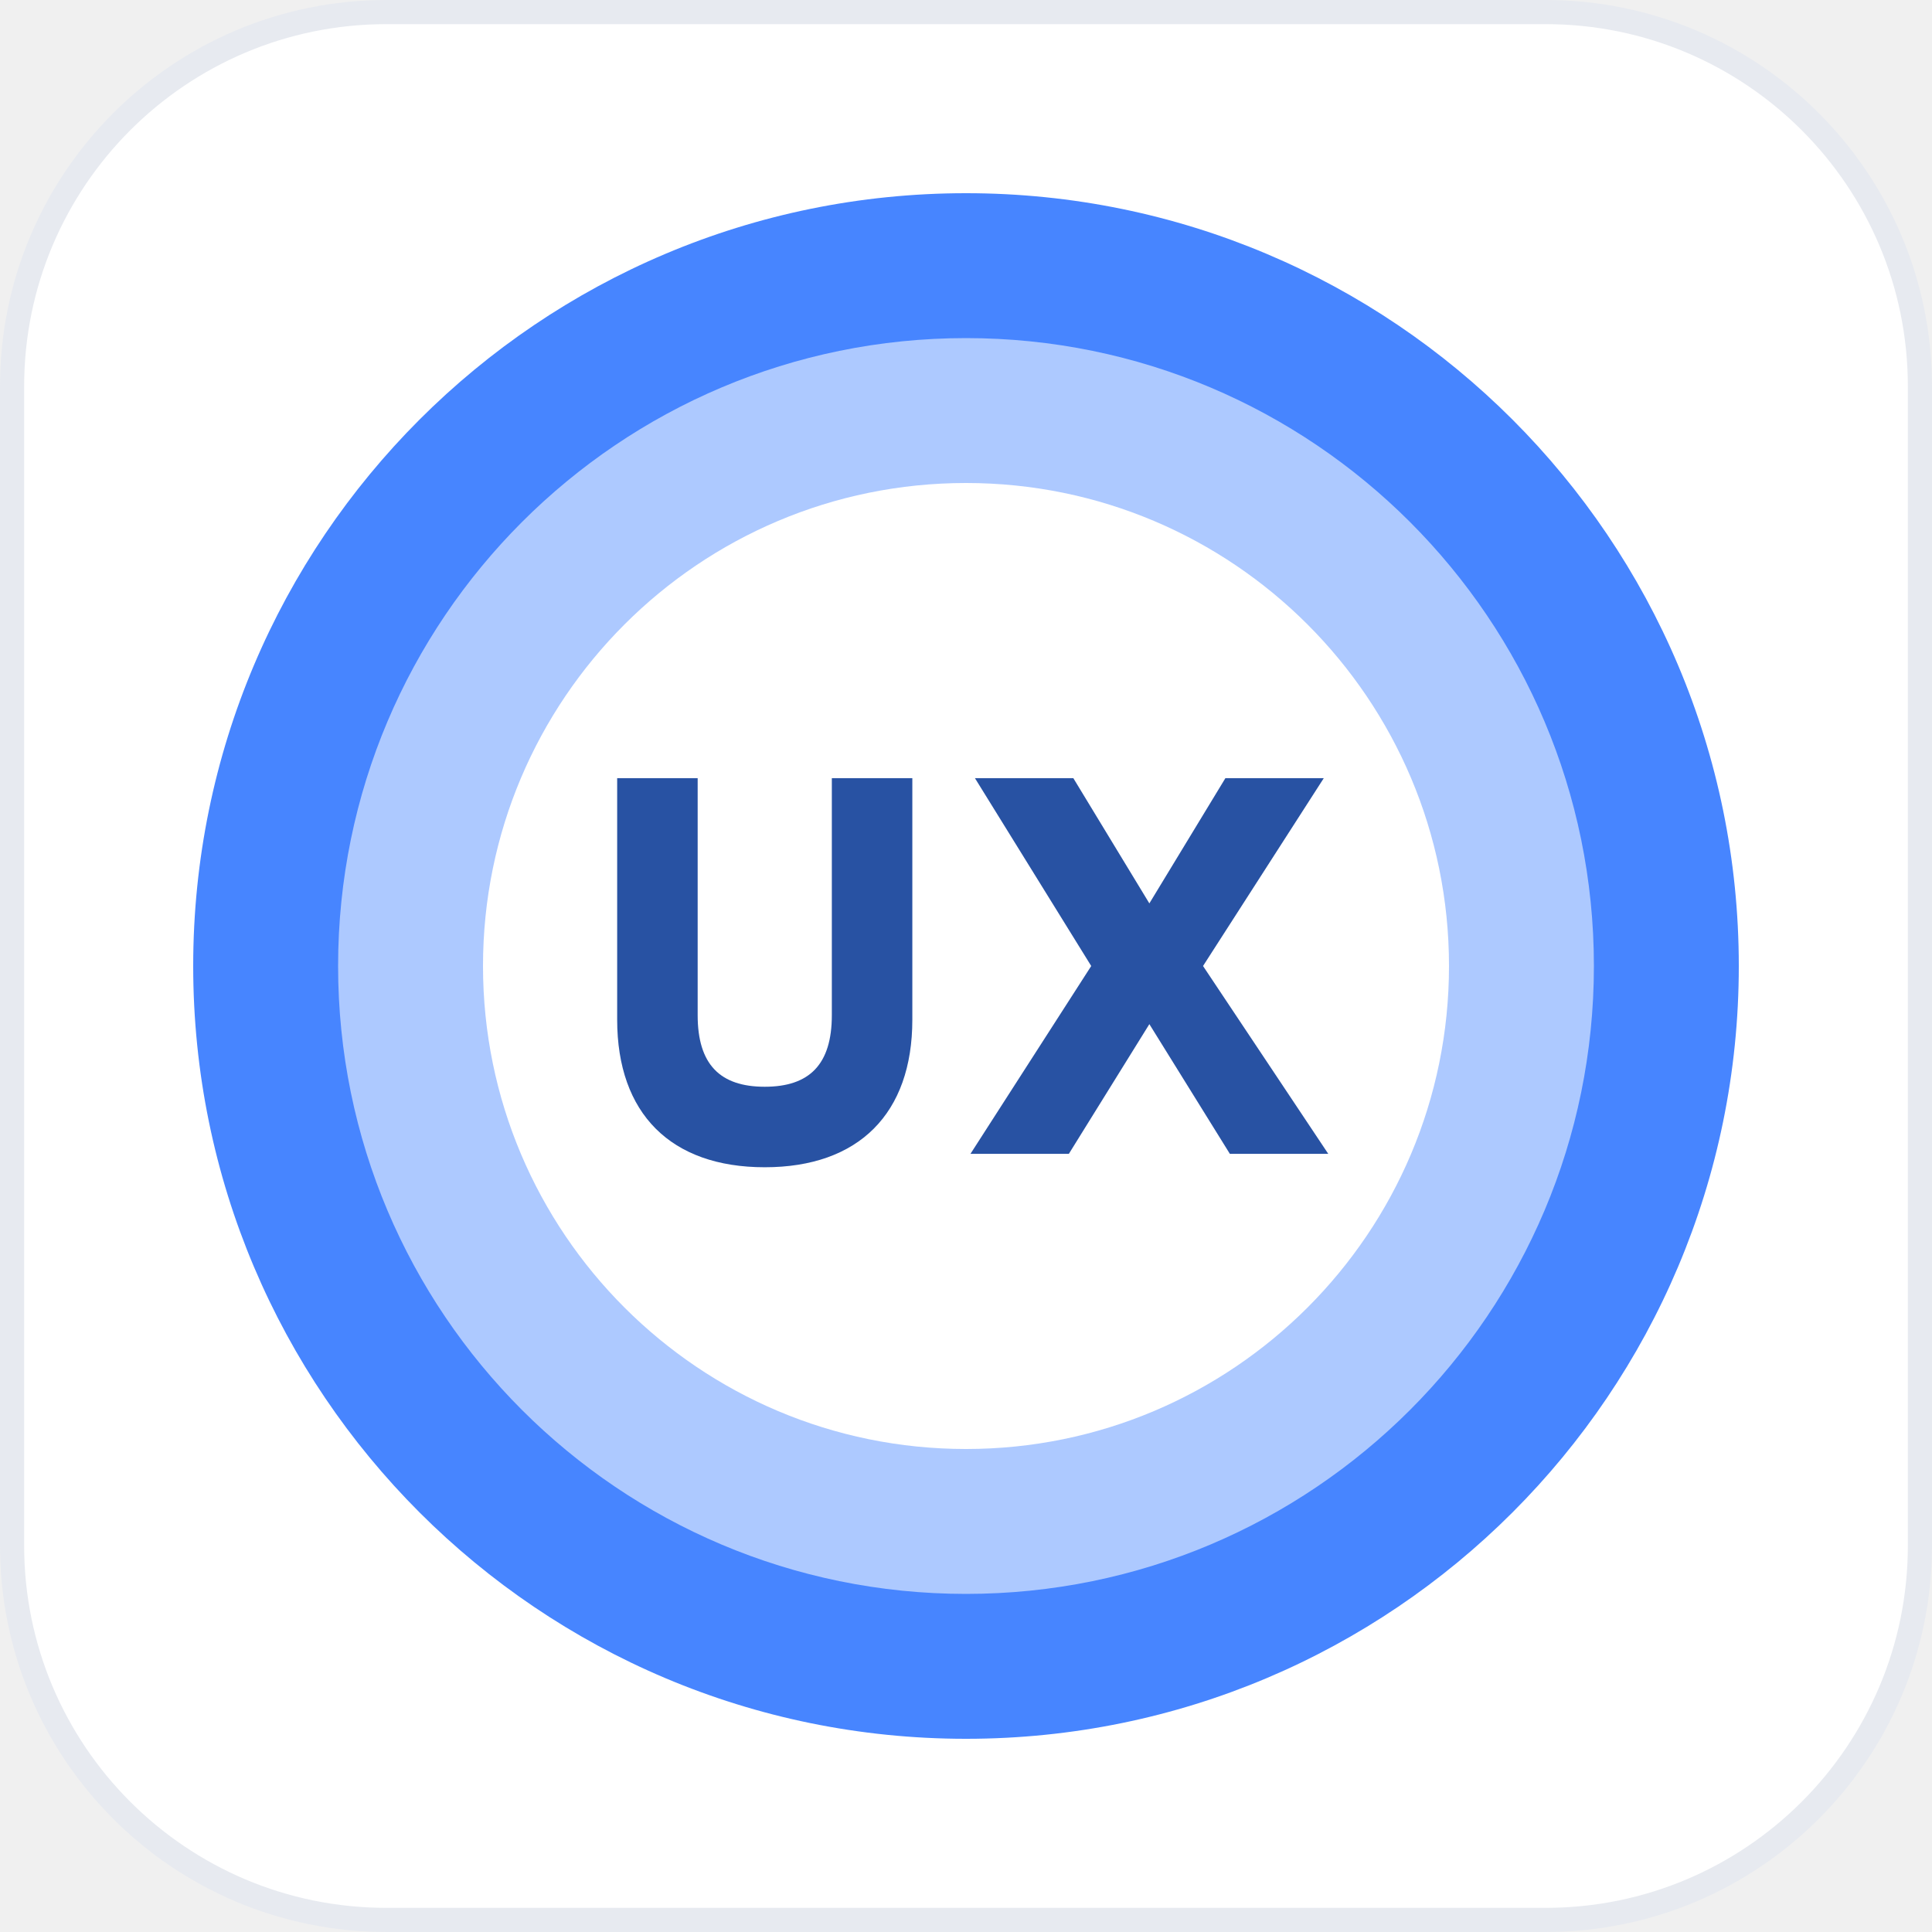
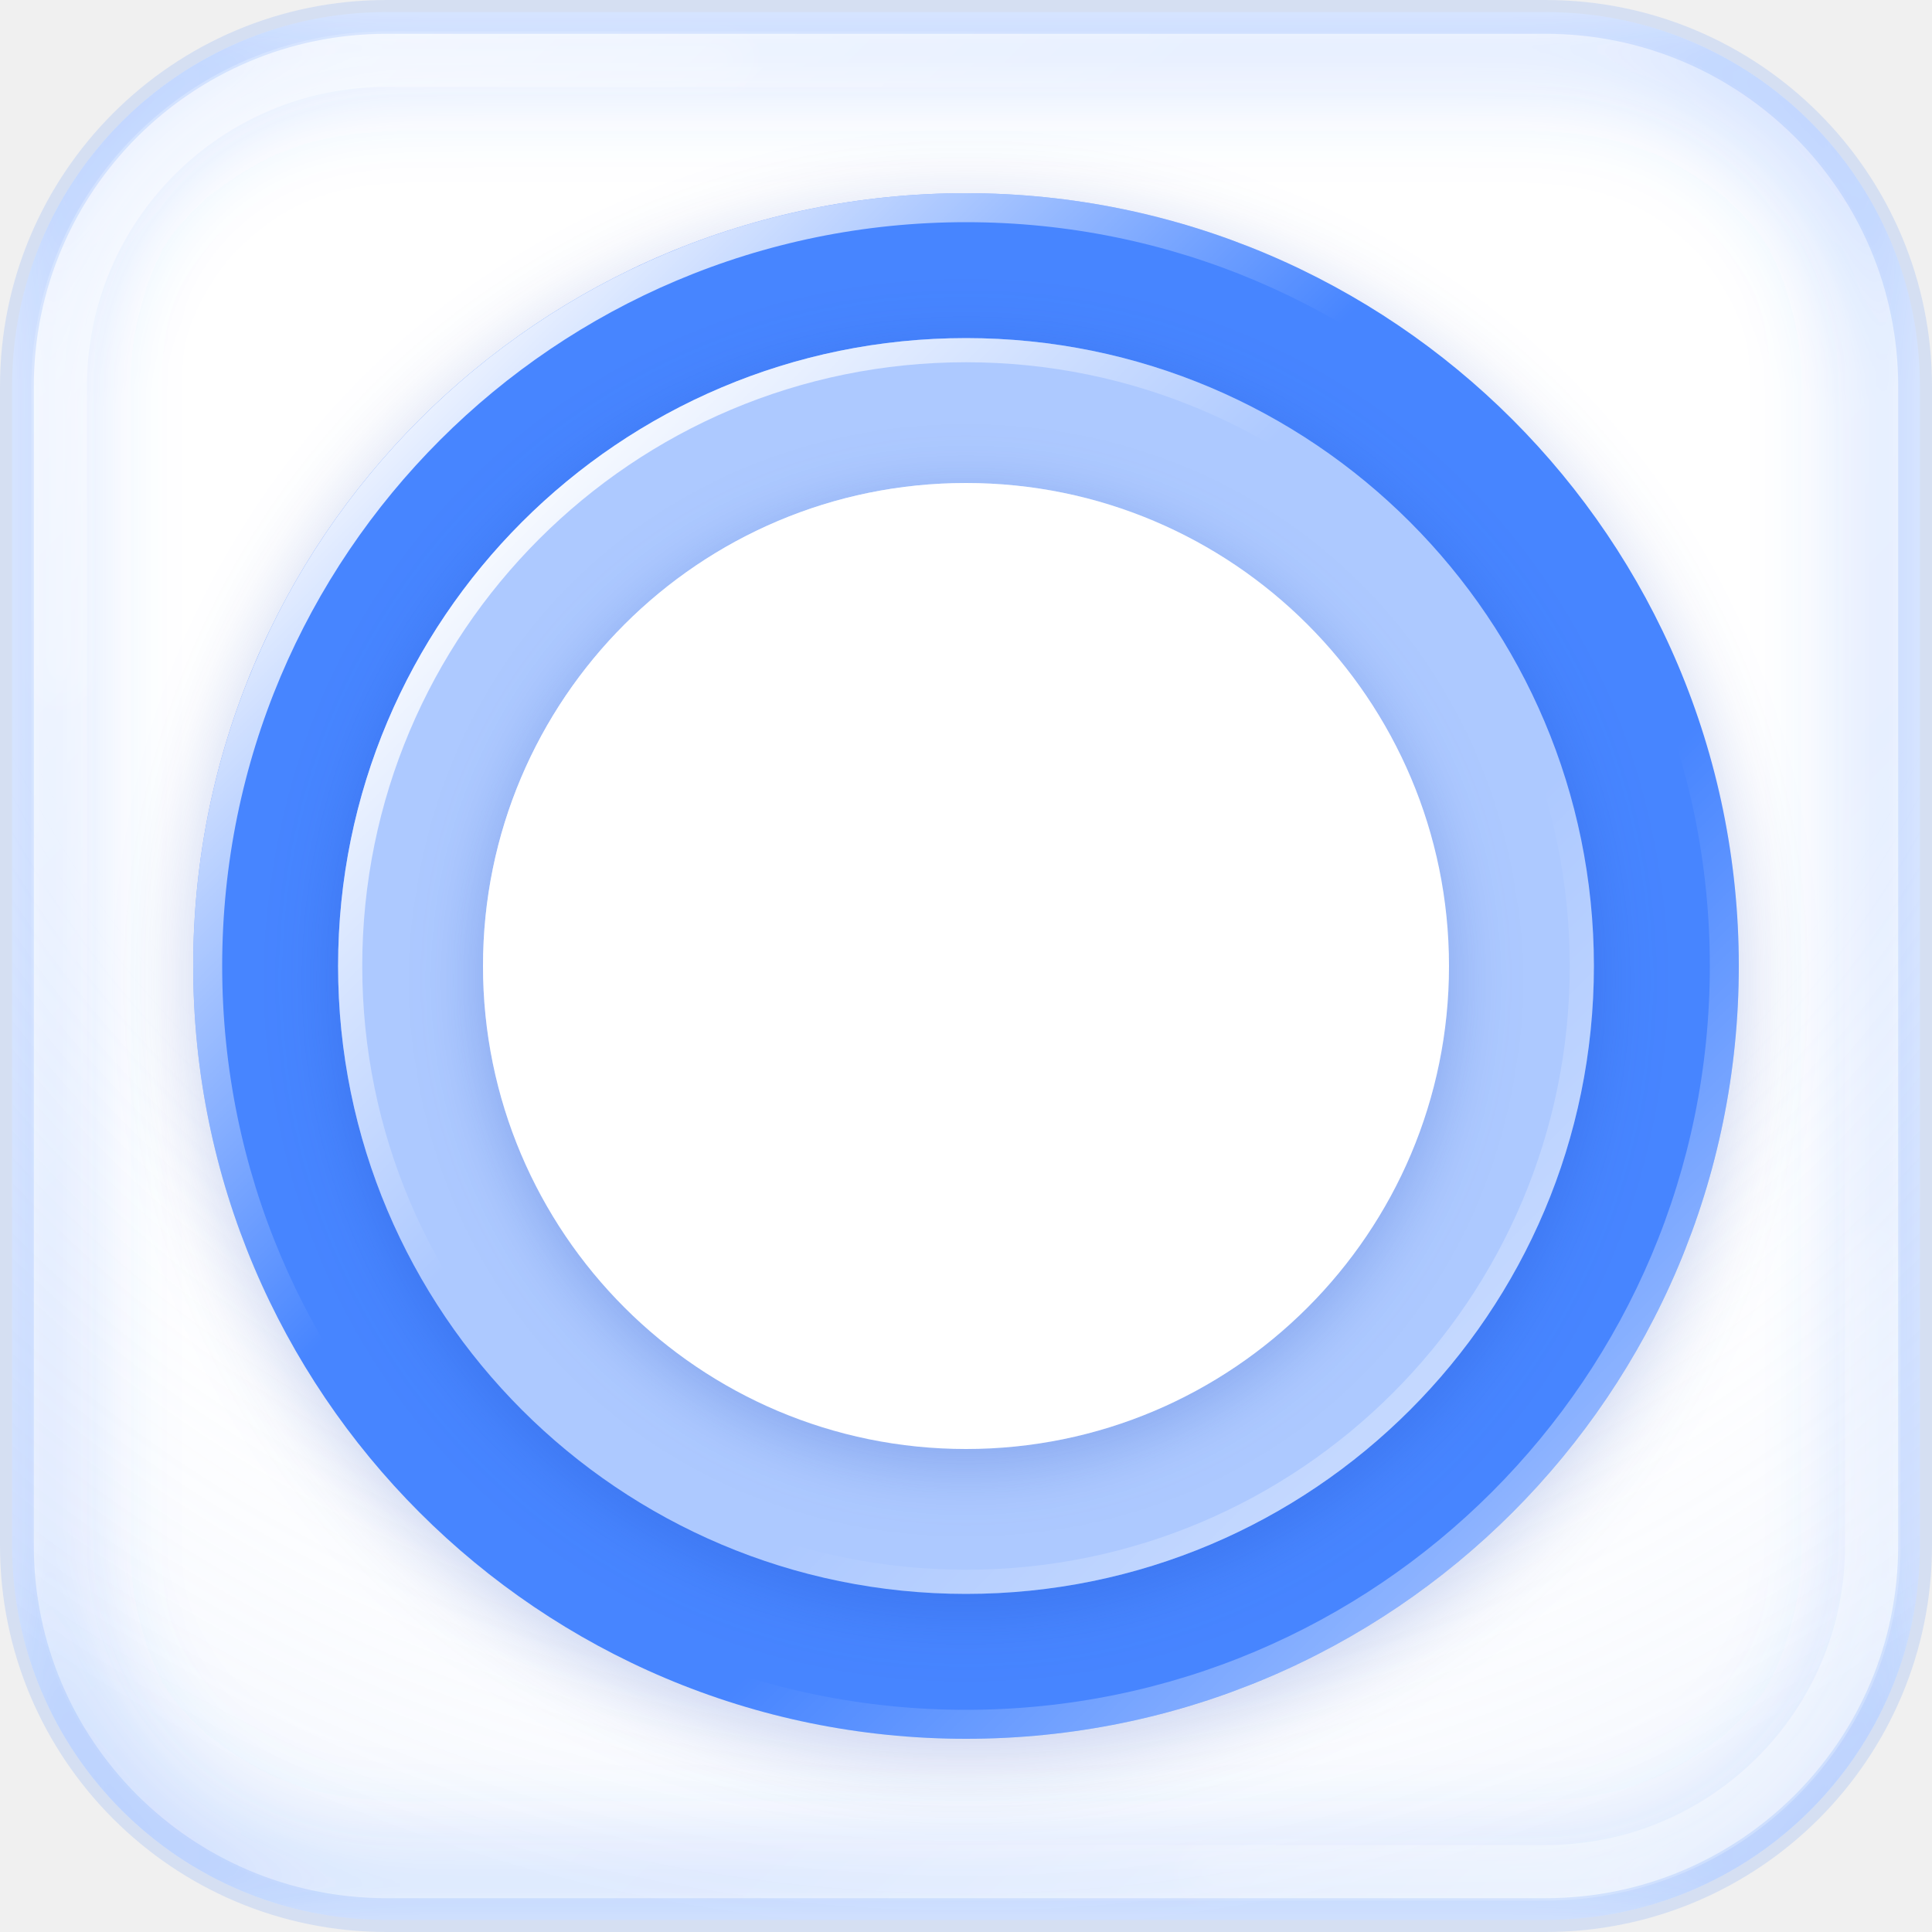
<svg xmlns="http://www.w3.org/2000/svg" width="40" height="40" viewBox="0 0 40 40" fill="none">
-   <rect x="0.25" y="0.25" width="39.5" height="39.5" rx="7.75" fill="white" />
-   <rect x="0.25" y="0.25" width="39.5" height="39.5" rx="7.75" stroke="#E7EAF0" stroke-width="0.5" />
-   <path d="M20 36C28.837 36 36 28.837 36 20C36 11.164 28.837 4 20 4C11.164 4 4 11.164 4 20C4 28.837 11.164 36 20 36Z" fill="#4785FF" />
-   <path d="M20 33C27.18 33 33 27.18 33 20C33 12.82 27.18 7 20 7C12.82 7 7 12.82 7 20C7 27.18 12.82 33 20 33Z" fill="#ADC9FF" />
-   <path d="M20 30C25.523 30 30 25.523 30 20C30 14.477 25.523 10 20 10C14.477 10 10 14.477 10 20C10 25.523 14.477 30 20 30Z" fill="white" />
-   <g fill="#2852A3" transform="translate(-3.7037 -3.7037) scale(.0925926)">
-     <path d="M178 214H196V267C196 278 201 283 211 283C221 283 226 278 226 267V214H244V268C244 289 232 301 211 301C190 301 178 289 178 268V214Z" />
-     <path d="M258 214H280L297 242L314 214H336L309 256L337 298H315L297 269L279 298H257L284 256L258 214Z" />
+   <defs>
+     <clipPath id="m-clip">
+       <rect x="0.25" y="0.25" width="39.5" height="39.5" rx="7.75" />
+     </clipPath>
+     <radialGradient id="m-dome" cx="20" cy="6" r="34" gradientUnits="userSpaceOnUse">
+       <stop offset="0" stop-color="#fff" stop-opacity="0" />
+       <stop offset="0.62" stop-color="#fff" stop-opacity="0" />
+       <stop offset="1" stop-color="#C4D6FA" stop-opacity="0.14" />
+     </radialGradient>
+     <linearGradient id="m-top" x1="20" y1="0" x2="20" y2="9" gradientUnits="userSpaceOnUse">
+       <stop offset="0" stop-color="#fff" />
+       <stop offset="1" stop-color="#fff" stop-opacity="0" />
+     </linearGradient>
+     <filter id="m-top-blur" x="-80%" y="-80%" width="260%" height="260%" color-interpolation-filters="sRGB">
+       <feGaussianBlur stdDeviation="0.8" />
+     </filter>
+     <linearGradient id="m-rim" x1="0" y1="0" x2="40" y2="40" gradientUnits="userSpaceOnUse">
+       <stop offset="0" stop-color="#fff" stop-opacity="0.58" />
+       <stop offset="0.32" stop-color="#fff" stop-opacity="0.087" />
+       <stop offset="0.68" stop-color="#fff" stop-opacity="0.02" />
+       <stop offset="1" stop-color="#fff" stop-opacity="0.52" />
+     </linearGradient>
+     <filter id="m-glow-blur" x="-20%" y="-20%" width="140%" height="140%">
+       <feGaussianBlur stdDeviation="1" />
+     </filter>
+     <filter id="m-glint-blur" x="-50%" y="-50%" width="200%" height="200%">
+       <feGaussianBlur stdDeviation="0.35" />
+     </filter>
+     <linearGradient id="m-ring-rim-1" x1="8.48" y1="8.48" x2="31.52" y2="31.52" gradientUnits="userSpaceOnUse">
+       <stop offset="0" stop-color="#fff" stop-opacity="0.9" />
+       <stop offset="0.38" stop-color="#fff" stop-opacity="0" />
+       <stop offset="0.72" stop-color="#fff" stop-opacity="0" />
+       <stop offset="1" stop-color="#fff" stop-opacity="0.4" />
+     </linearGradient>
+     <linearGradient id="m-ring-rim-2" x1="10.64" y1="10.64" x2="29.36" y2="29.36" gradientUnits="userSpaceOnUse">
+       <stop offset="0" stop-color="#fff" stop-opacity="0.9" />
+       <stop offset="0.38" stop-color="#fff" stop-opacity="0" />
+       <stop offset="0.72" stop-color="#fff" stop-opacity="0" />
+       <stop offset="1" stop-color="#fff" stop-opacity="0.3" />
+     </linearGradient>
+     <linearGradient id="m-ring-rim-3" x1="12.8" y1="12.8" x2="27.2" y2="27.2" gradientUnits="userSpaceOnUse">
+       <stop offset="0" stop-color="#fff" stop-opacity="0.6" />
+       <stop offset="0.38" stop-color="#fff" stop-opacity="0" />
+       <stop offset="0.72" stop-color="#fff" stop-opacity="0" />
+       <stop offset="1" stop-color="#fff" stop-opacity="0.2" />
+     </linearGradient>
+     <filter id="m-ring-lift-1" x="-30%" y="-30%" width="160%" height="160%" color-interpolation-filters="sRGB">
+       <feGaussianBlur in="SourceAlpha" stdDeviation="0.8" />
+       <feOffset dy="0.35" />
+       <feColorMatrix values="0 0 0 0 0.1  0 0 0 0 0.27  0 0 0 0 0.75  0 0 0 0.24 0" />
+       <feMerge>
+         <feMergeNode />
+         <feMergeNode in="SourceGraphic" />
+       </feMerge>
+     </filter>
+     <filter id="m-ring-lift-2" x="-30%" y="-30%" width="160%" height="160%" color-interpolation-filters="sRGB">
+       <feGaussianBlur in="SourceAlpha" stdDeviation="0.7" />
+       <feOffset dy="0.3" />
+       <feColorMatrix values="0 0 0 0 0.1  0 0 0 0 0.27  0 0 0 0 0.75  0 0 0 0.26 0" />
+       <feMerge>
+         <feMergeNode />
+         <feMergeNode in="SourceGraphic" />
+       </feMerge>
+     </filter>
+     <filter id="m-ring-lift-3" x="-30%" y="-30%" width="160%" height="160%" color-interpolation-filters="sRGB">
+       <feGaussianBlur in="SourceAlpha" stdDeviation="0.7" />
+       <feOffset dy="0.3" />
+       <feColorMatrix values="0 0 0 0 0.1  0 0 0 0 0.27  0 0 0 0 0.75  0 0 0 0.28 0" />
+       <feMerge>
+         <feMergeNode />
+         <feMergeNode in="SourceGraphic" />
+       </feMerge>
+     </filter>
+   </defs>
+   <rect x="0.25" y="0.25" width="39.5" height="39.5" rx="7.75" fill="#fff" />
+   <g clip-path="url(#m-clip)">
+     <rect width="40" height="40" fill="url(#m-dome)" />
+     <rect x="3" y="1.2" width="34" height="5" rx="2.5" fill="url(#m-top)" opacity="0.9" filter="url(#m-top-blur)" />
+     <rect x="0.25" y="0.25" width="39.5" height="39.5" rx="7.75" stroke="#4785FF" stroke-opacity="0.24" stroke-width="2.8" filter="url(#m-glow-blur)" />
  </g>
+   <rect x="1.225" y="1.225" width="37.55" height="37.55" rx="6.775" stroke="url(#m-rim)" stroke-width="1.15" />
+   <g filter="url(#m-glint-blur)" stroke="#fff" stroke-linecap="round" stroke-width="0.9" opacity="0.21">
+     <path d="M1.25 14V8.6A6.75 6.75 0 0 1 8 1.25H15" />
+     <path d="M38.75 26V31.4A6.75 6.75 0 0 1 32 38.75H25" opacity="0.7" />
+   </g>
+   <rect x="0.35" y="0.35" width="39.3" height="39.3" rx="7.65" stroke="#4785FF" stroke-opacity="0.16" stroke-width="0.7" />
+   <circle cx="20" cy="20" r="16" fill="#4785FF" filter="url(#m-ring-lift-1)" />
+   <circle cx="20" cy="20" r="15.7" stroke="url(#m-ring-rim-1)" stroke-width="0.6" />
+   <circle cx="20" cy="20" r="13" fill="#ADC9FF" filter="url(#m-ring-lift-2)" />
+   <circle cx="20" cy="20" r="12.75" stroke="url(#m-ring-rim-2)" stroke-width="0.5" />
+   <circle cx="20" cy="20" r="10" fill="#fff" filter="url(#m-ring-lift-3)" />
+   <circle cx="20" cy="20" r="9.75" stroke="url(#m-ring-rim-3)" stroke-width="0.5" />
</svg>
